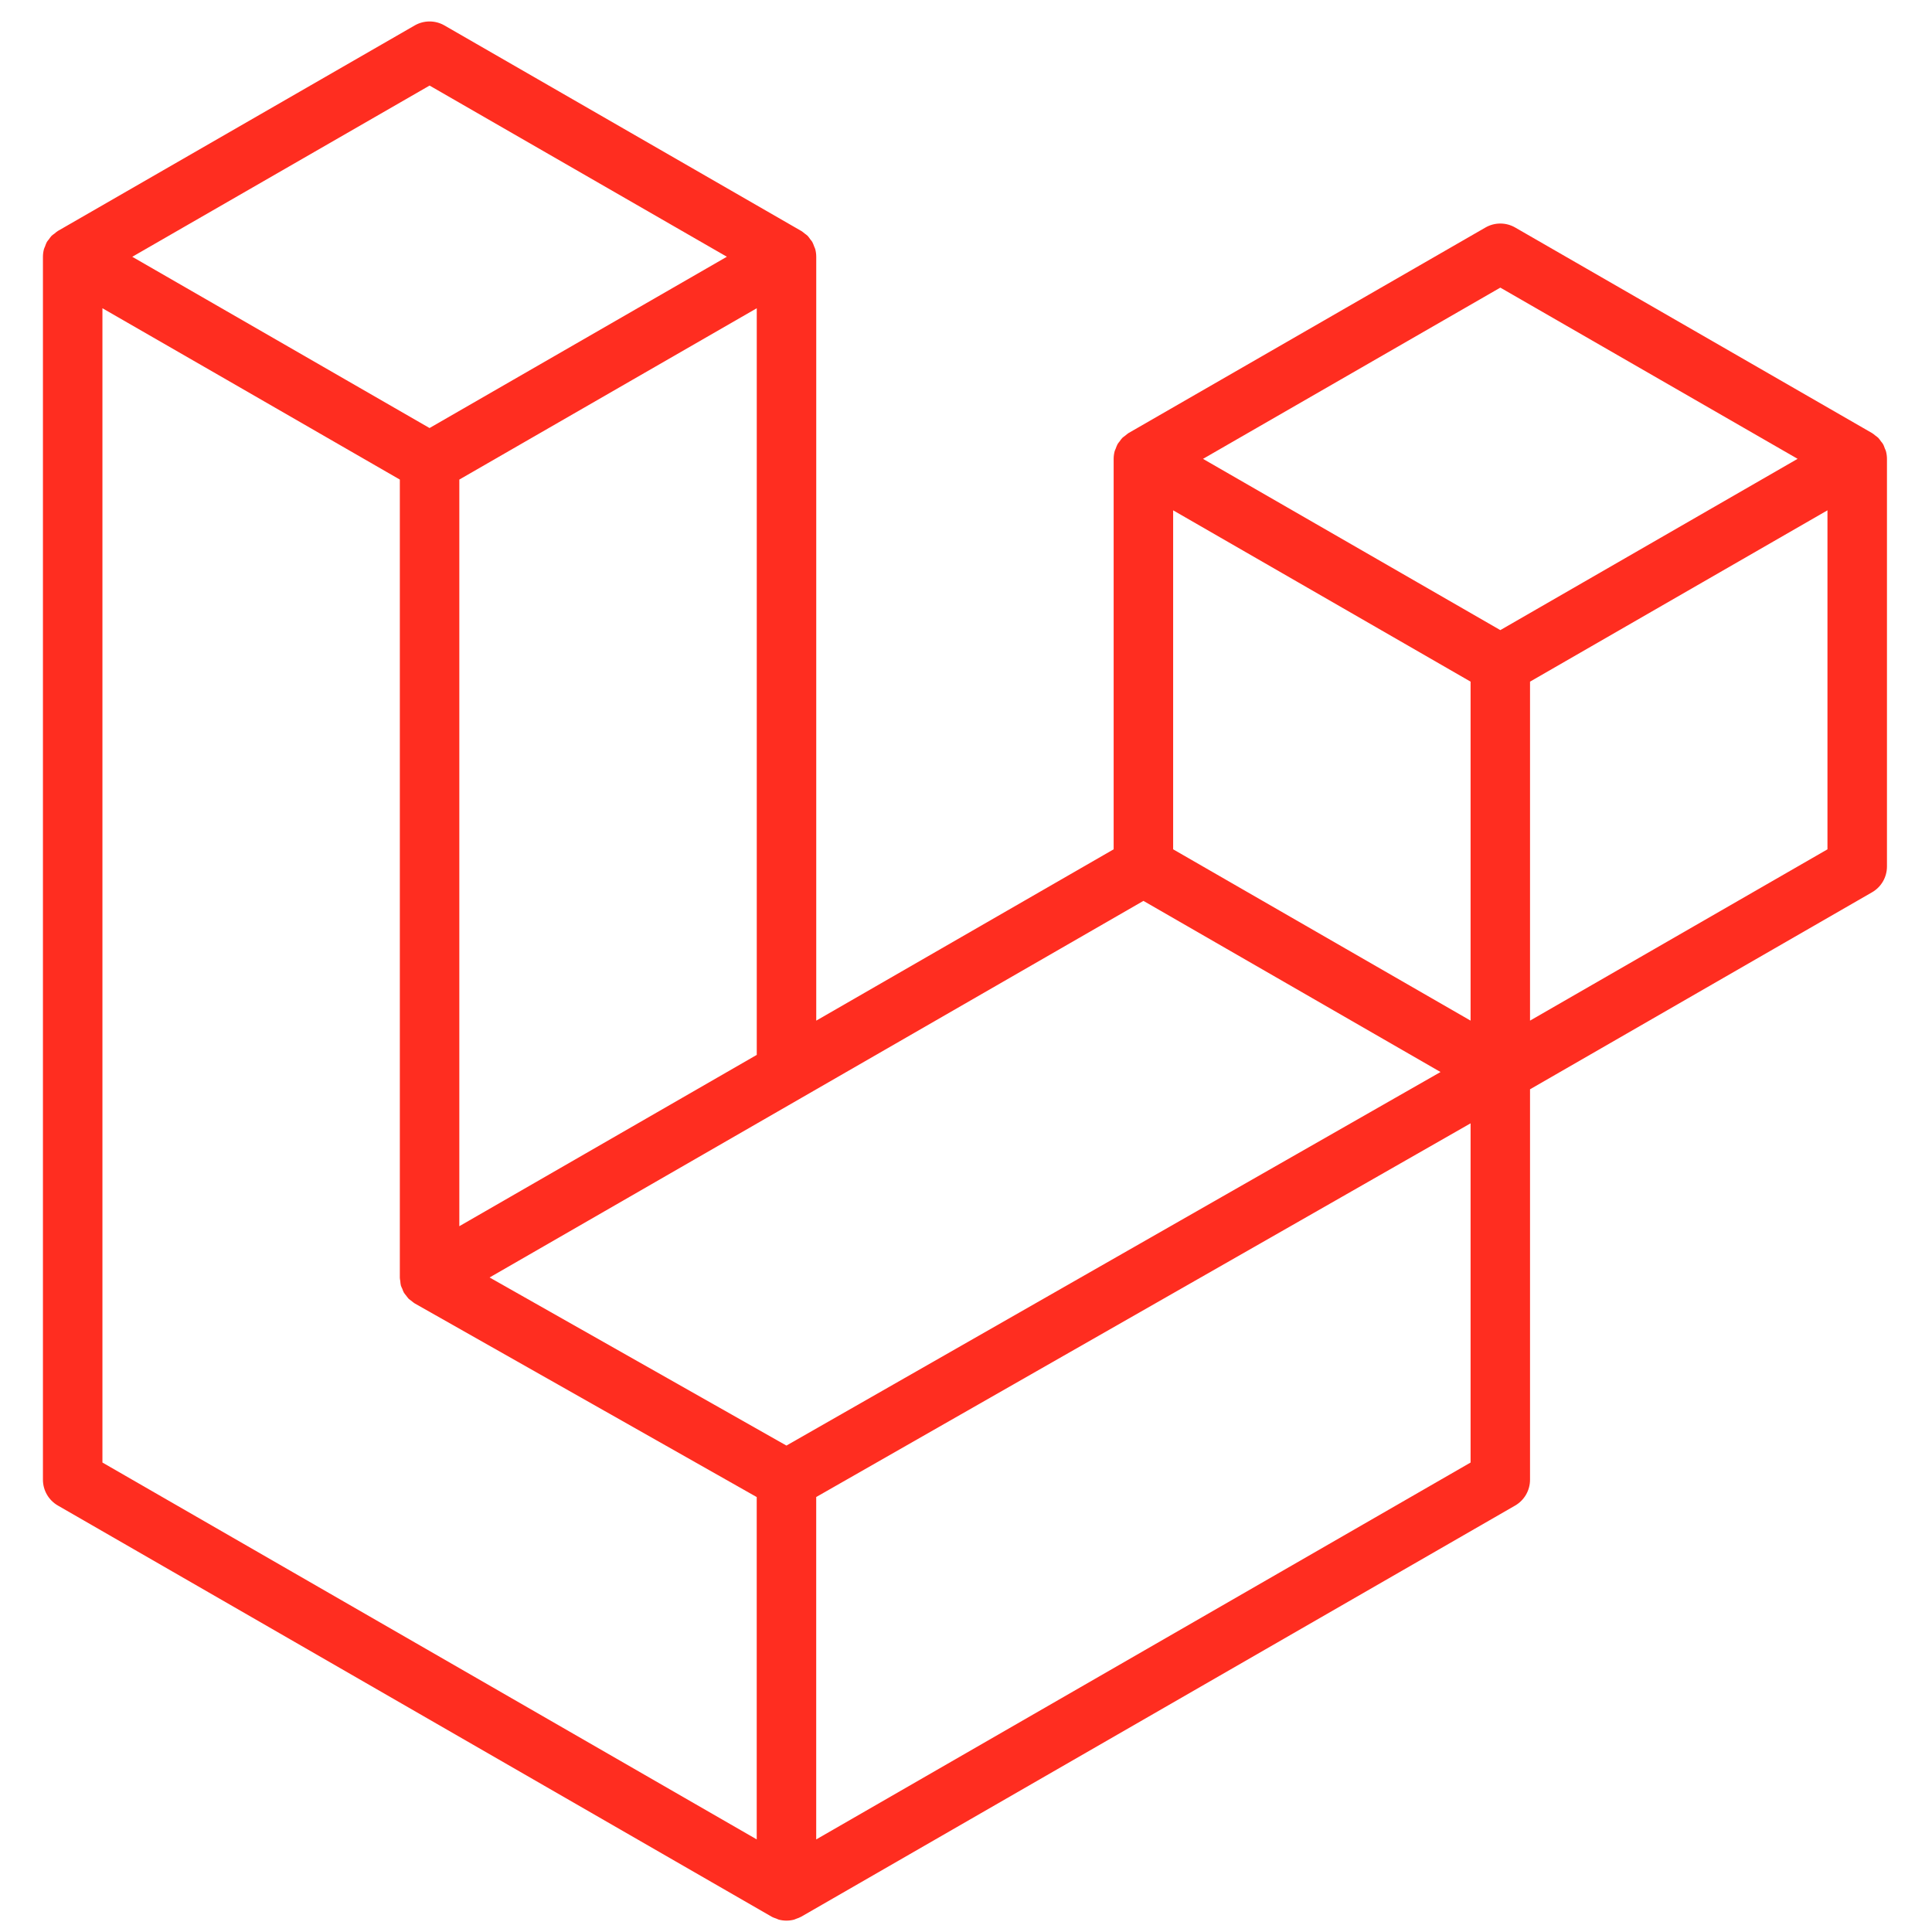
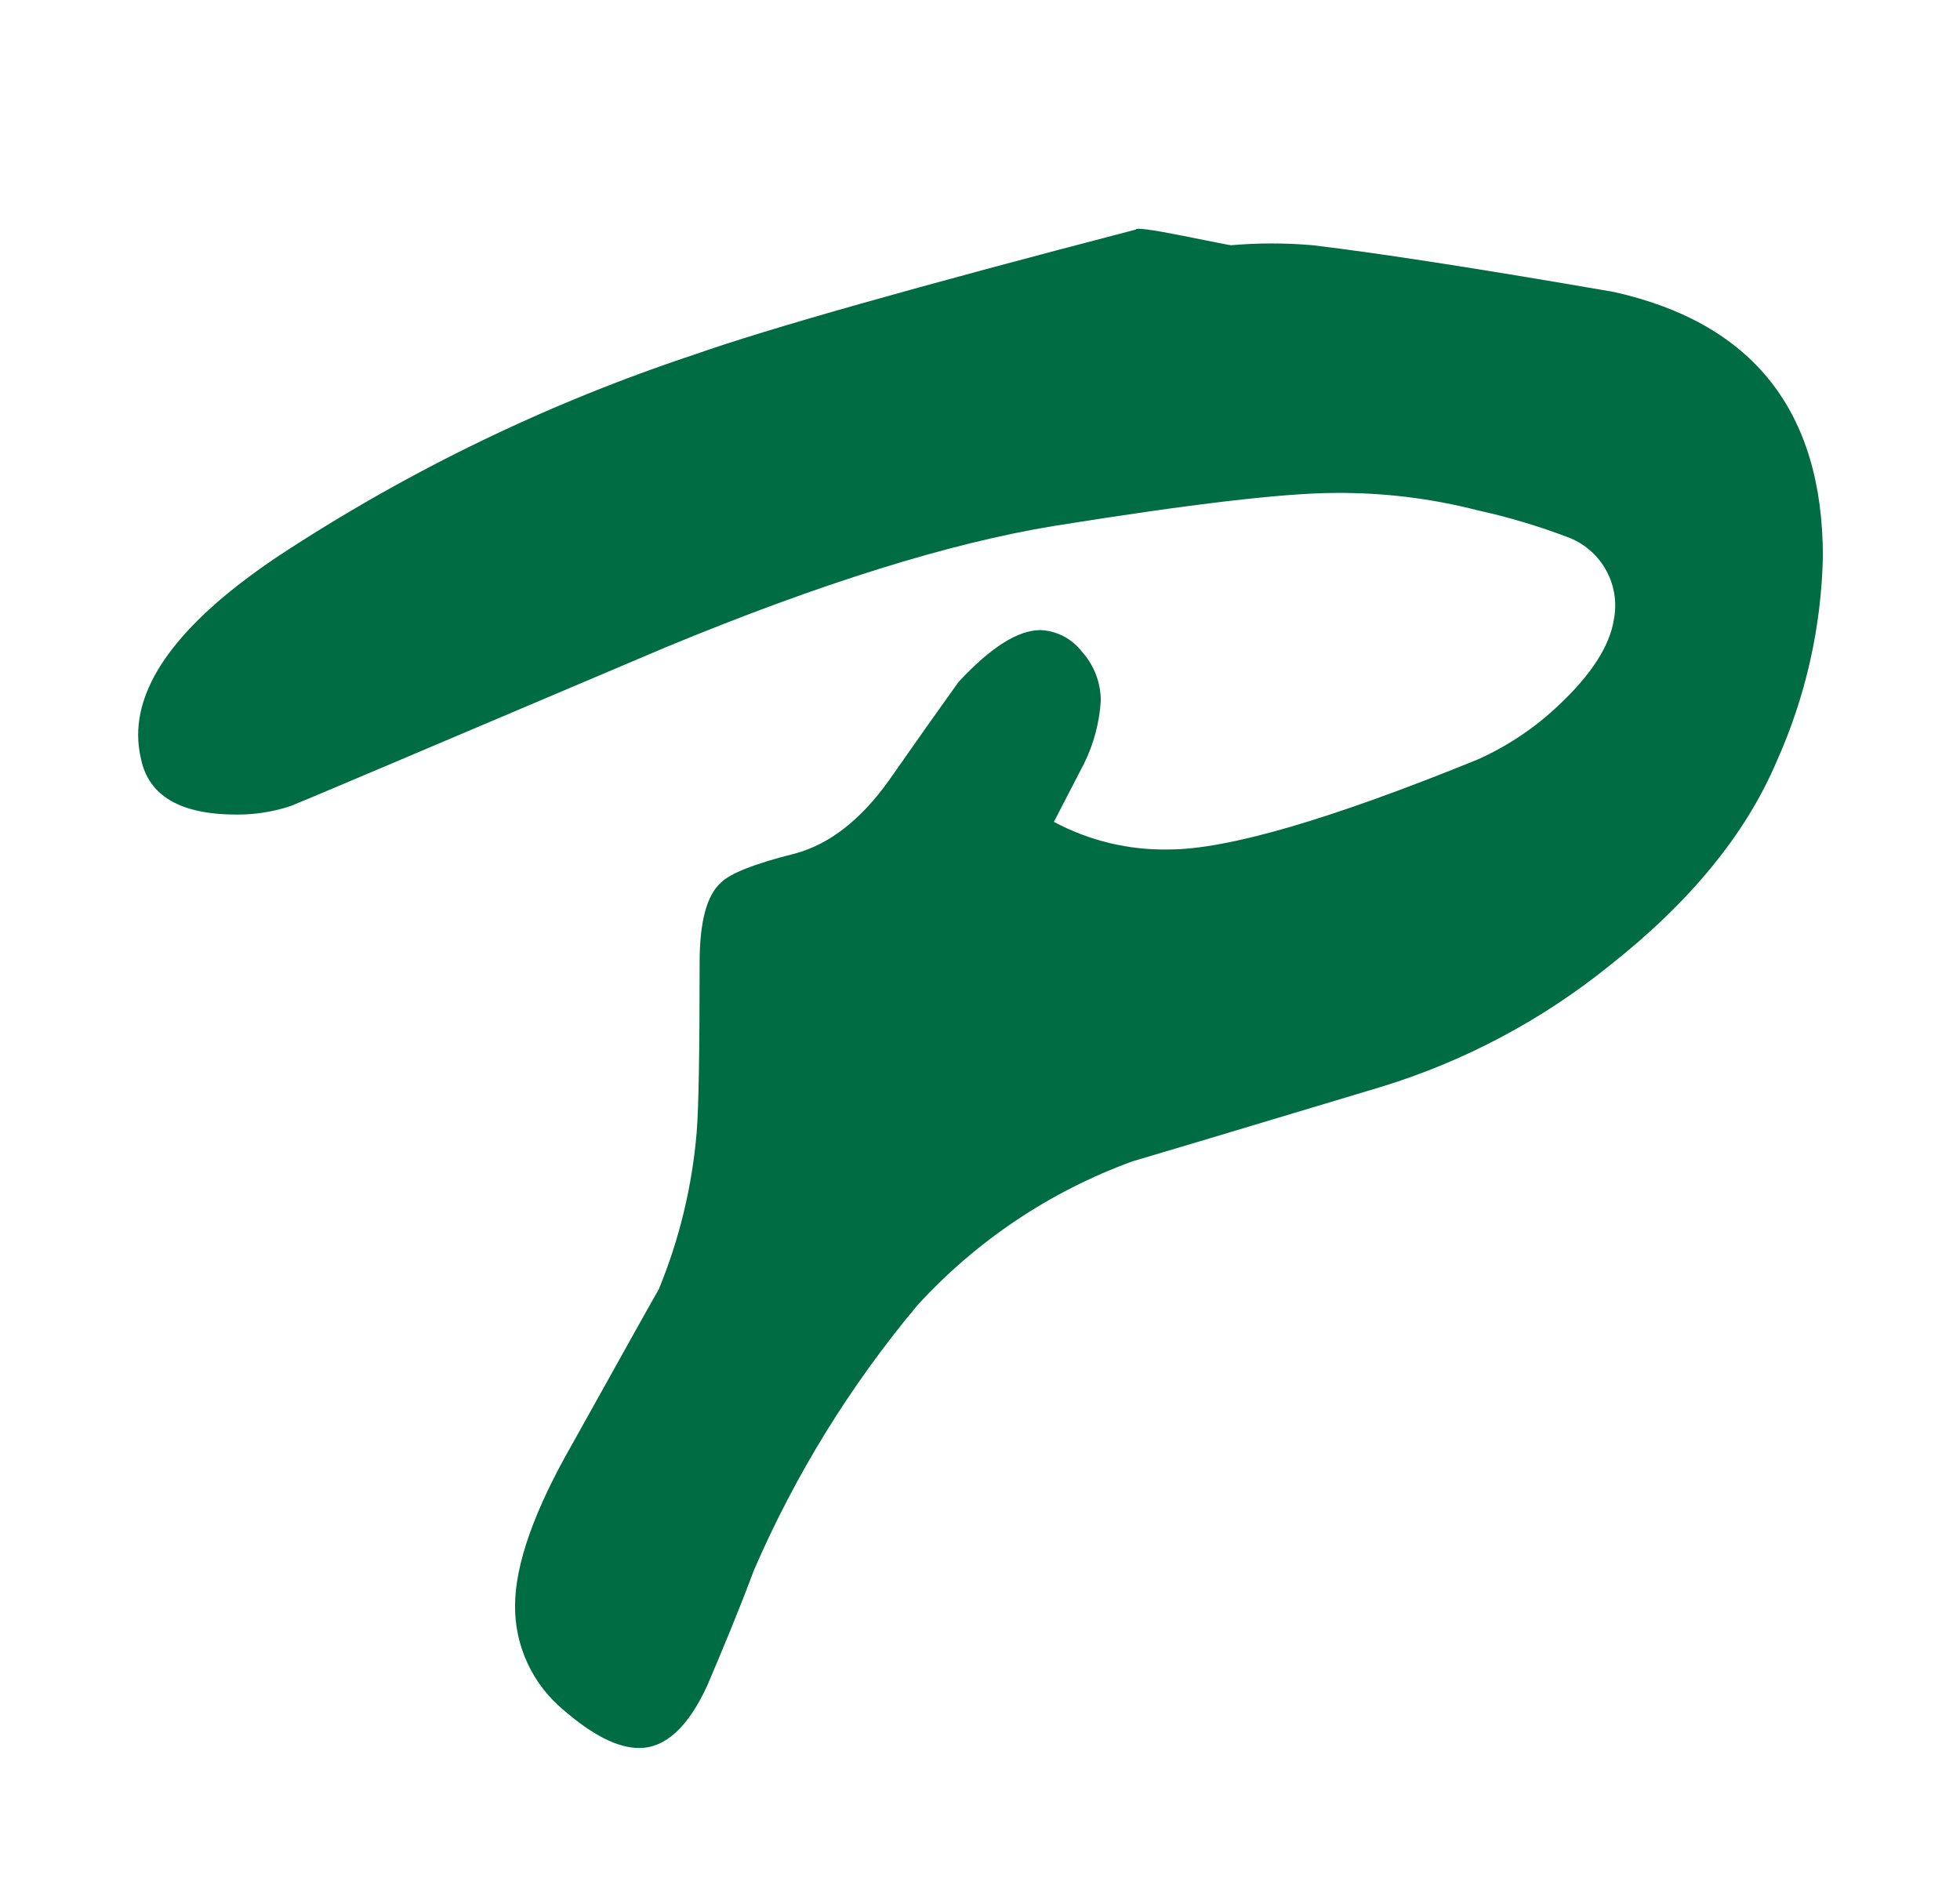
- <svg xmlns="http://www.w3.org/2000/svg" width="166" height="166" viewBox="0 0 166 166" fill="none">
-   <path fill-rule="evenodd" clip-rule="evenodd" d="M162.041 38.759C162.099 38.977 162.129 39.201 162.13 39.426V74.452C162.13 74.902 162.011 75.344 161.786 75.733C161.561 76.122 161.237 76.444 160.847 76.668L131.462 93.594V127.141C131.462 128.054 130.977 128.897 130.186 129.357L68.847 164.683C68.707 164.763 68.554 164.814 68.401 164.868C68.343 164.887 68.289 164.922 68.228 164.938C67.8 165.051 67.349 165.051 66.92 164.938C66.85 164.919 66.786 164.881 66.719 164.855C66.579 164.804 66.432 164.76 66.298 164.683L4.972 129.357C4.583 129.133 4.259 128.81 4.034 128.421C3.808 128.032 3.69 127.591 3.689 127.141L3.689 22.063C3.689 21.834 3.721 21.61 3.779 21.393C3.798 21.32 3.843 21.253 3.868 21.179C3.916 21.045 3.961 20.908 4.031 20.783C4.079 20.7 4.149 20.633 4.206 20.557C4.28 20.454 4.347 20.349 4.433 20.26C4.506 20.186 4.602 20.132 4.685 20.068C4.778 19.992 4.861 19.909 4.966 19.848L35.633 2.185C36.022 1.961 36.462 1.844 36.91 1.844C37.358 1.844 37.798 1.961 38.186 2.185L68.851 19.848H68.857C68.959 19.912 69.045 19.992 69.138 20.065C69.221 20.129 69.313 20.186 69.387 20.257C69.476 20.349 69.54 20.454 69.616 20.557C69.671 20.633 69.744 20.7 69.789 20.783C69.862 20.911 69.904 21.045 69.955 21.179C69.98 21.253 70.025 21.32 70.044 21.396C70.103 21.614 70.133 21.838 70.133 22.063V87.694L95.686 72.974V39.423C95.686 39.2 95.718 38.973 95.775 38.759C95.798 38.683 95.839 38.615 95.865 38.542C95.916 38.408 95.96 38.271 96.031 38.146C96.079 38.063 96.149 37.996 96.203 37.92C96.279 37.818 96.343 37.712 96.433 37.623C96.506 37.549 96.599 37.495 96.681 37.431C96.777 37.355 96.86 37.272 96.962 37.211L127.633 19.548C128.021 19.324 128.461 19.206 128.91 19.206C129.358 19.206 129.798 19.324 130.186 19.548L160.85 37.211C160.959 37.275 161.042 37.355 161.137 37.428C161.217 37.492 161.31 37.549 161.383 37.62C161.473 37.712 161.536 37.818 161.613 37.92C161.67 37.996 161.741 38.063 161.785 38.146C161.859 38.271 161.9 38.408 161.951 38.542C161.98 38.615 162.021 38.683 162.041 38.759ZM157.018 72.974V43.848L146.287 50.028L131.462 58.568V87.694L157.021 72.974H157.018ZM126.354 125.663V96.518L111.771 104.85L70.13 128.626V158.046L126.354 125.663ZM8.801 26.485V125.663L65.018 158.043V128.629L35.649 112L35.64 111.994L35.627 111.988C35.528 111.93 35.445 111.847 35.353 111.777C35.273 111.713 35.18 111.662 35.11 111.592L35.104 111.582C35.021 111.502 34.963 111.403 34.893 111.314C34.829 111.228 34.753 111.154 34.702 111.065L34.699 111.055C34.641 110.96 34.606 110.845 34.565 110.736C34.523 110.64 34.469 110.551 34.443 110.449C34.411 110.328 34.405 110.197 34.392 110.072C34.379 109.976 34.354 109.881 34.354 109.785V109.778V41.205L19.532 32.662L8.801 26.485ZM36.913 7.35L11.364 22.063L36.907 36.777L62.453 22.06L36.907 7.35H36.913ZM50.2 99.174L65.022 90.637V26.485L54.291 32.665L39.466 41.205V105.357L50.2 99.174ZM128.91 24.713L103.363 39.426L128.91 54.14L154.453 39.423L128.91 24.713ZM126.354 58.568L111.529 50.028L100.798 43.848V72.974L115.619 81.511L126.354 87.694V58.568ZM67.571 124.205L105.042 102.803L123.772 92.109L98.245 77.405L68.854 94.334L42.066 109.762L67.571 124.205Z" fill="#FF2D20" />
+ <svg xmlns="http://www.w3.org/2000/svg" id="Layer_1" data-name="Layer 1" viewBox="0 0 134.22 130.07">
+   <defs>
+     <style>.cls-1{fill:#006c43;}</style>
+   </defs>
+   <path class="cls-1" d="M84.3,16.79a32.21,32.21,0,0,1,5.59,0q6.94.83,20.63,3.2,14.31,3.2,14.31,18.13a36.15,36.15,0,0,1-3.16,14q-3.17,7.47-11.46,14a46.7,46.7,0,0,1-15.65,8.3q-16.17,4.86-17,5.09a37.21,37.21,0,0,0-14.72,9.84,74.12,74.12,0,0,0-11.2,18.13c-1,2.68-2.1,5.33-3.21,7.93-1.31,2.85-2.87,4.27-4.66,4.27-1.46,0-3.18-.87-5.19-2.61a9.19,9.19,0,0,1-3.31-7.11q0-4.26,3.94-11.13,5.68-10.2,5.9-10.55a36.16,36.16,0,0,0,2.6-10.78q.2-2.49.2-11.61,0-4.15,1.45-5.45c.62-.64,2.32-1.31,5.08-2q3.53-.95,6.43-5,2.39-3.43,4.77-6.75c2.21-2.37,4.07-3.55,5.6-3.55a3.77,3.77,0,0,1,2.85,1.48A5,5,0,0,1,75.38,48a11.29,11.29,0,0,1-1.14,4.27l-2.07,4a16,16,0,0,0,7.88,1.89q6,0,21.14-6.16a19.69,19.69,0,0,0,5.5-3.67c2.28-2.13,3.55-4.11,3.83-5.93a5,5,0,0,0-3-5.56,44.19,44.19,0,0,0-6.33-1.9,37.83,37.83,0,0,0-9.74-1.19q-5.19,0-19.28,2.26-10.78,1.77-26.54,8.29Q20,55.18,19.92,55.18a11.48,11.48,0,0,1-3.73.59c-3.8,0-6-1.26-6.53-3.79a7.18,7.18,0,0,1-.2-1.66q0-5.8,9.53-12.2A121.34,121.34,0,0,1,47.6,24.26Q55,21.65,77.77,15.72q0-.22,3.21.42C83.12,16.57,84.23,16.79,84.3,16.79Z" />
</svg>
